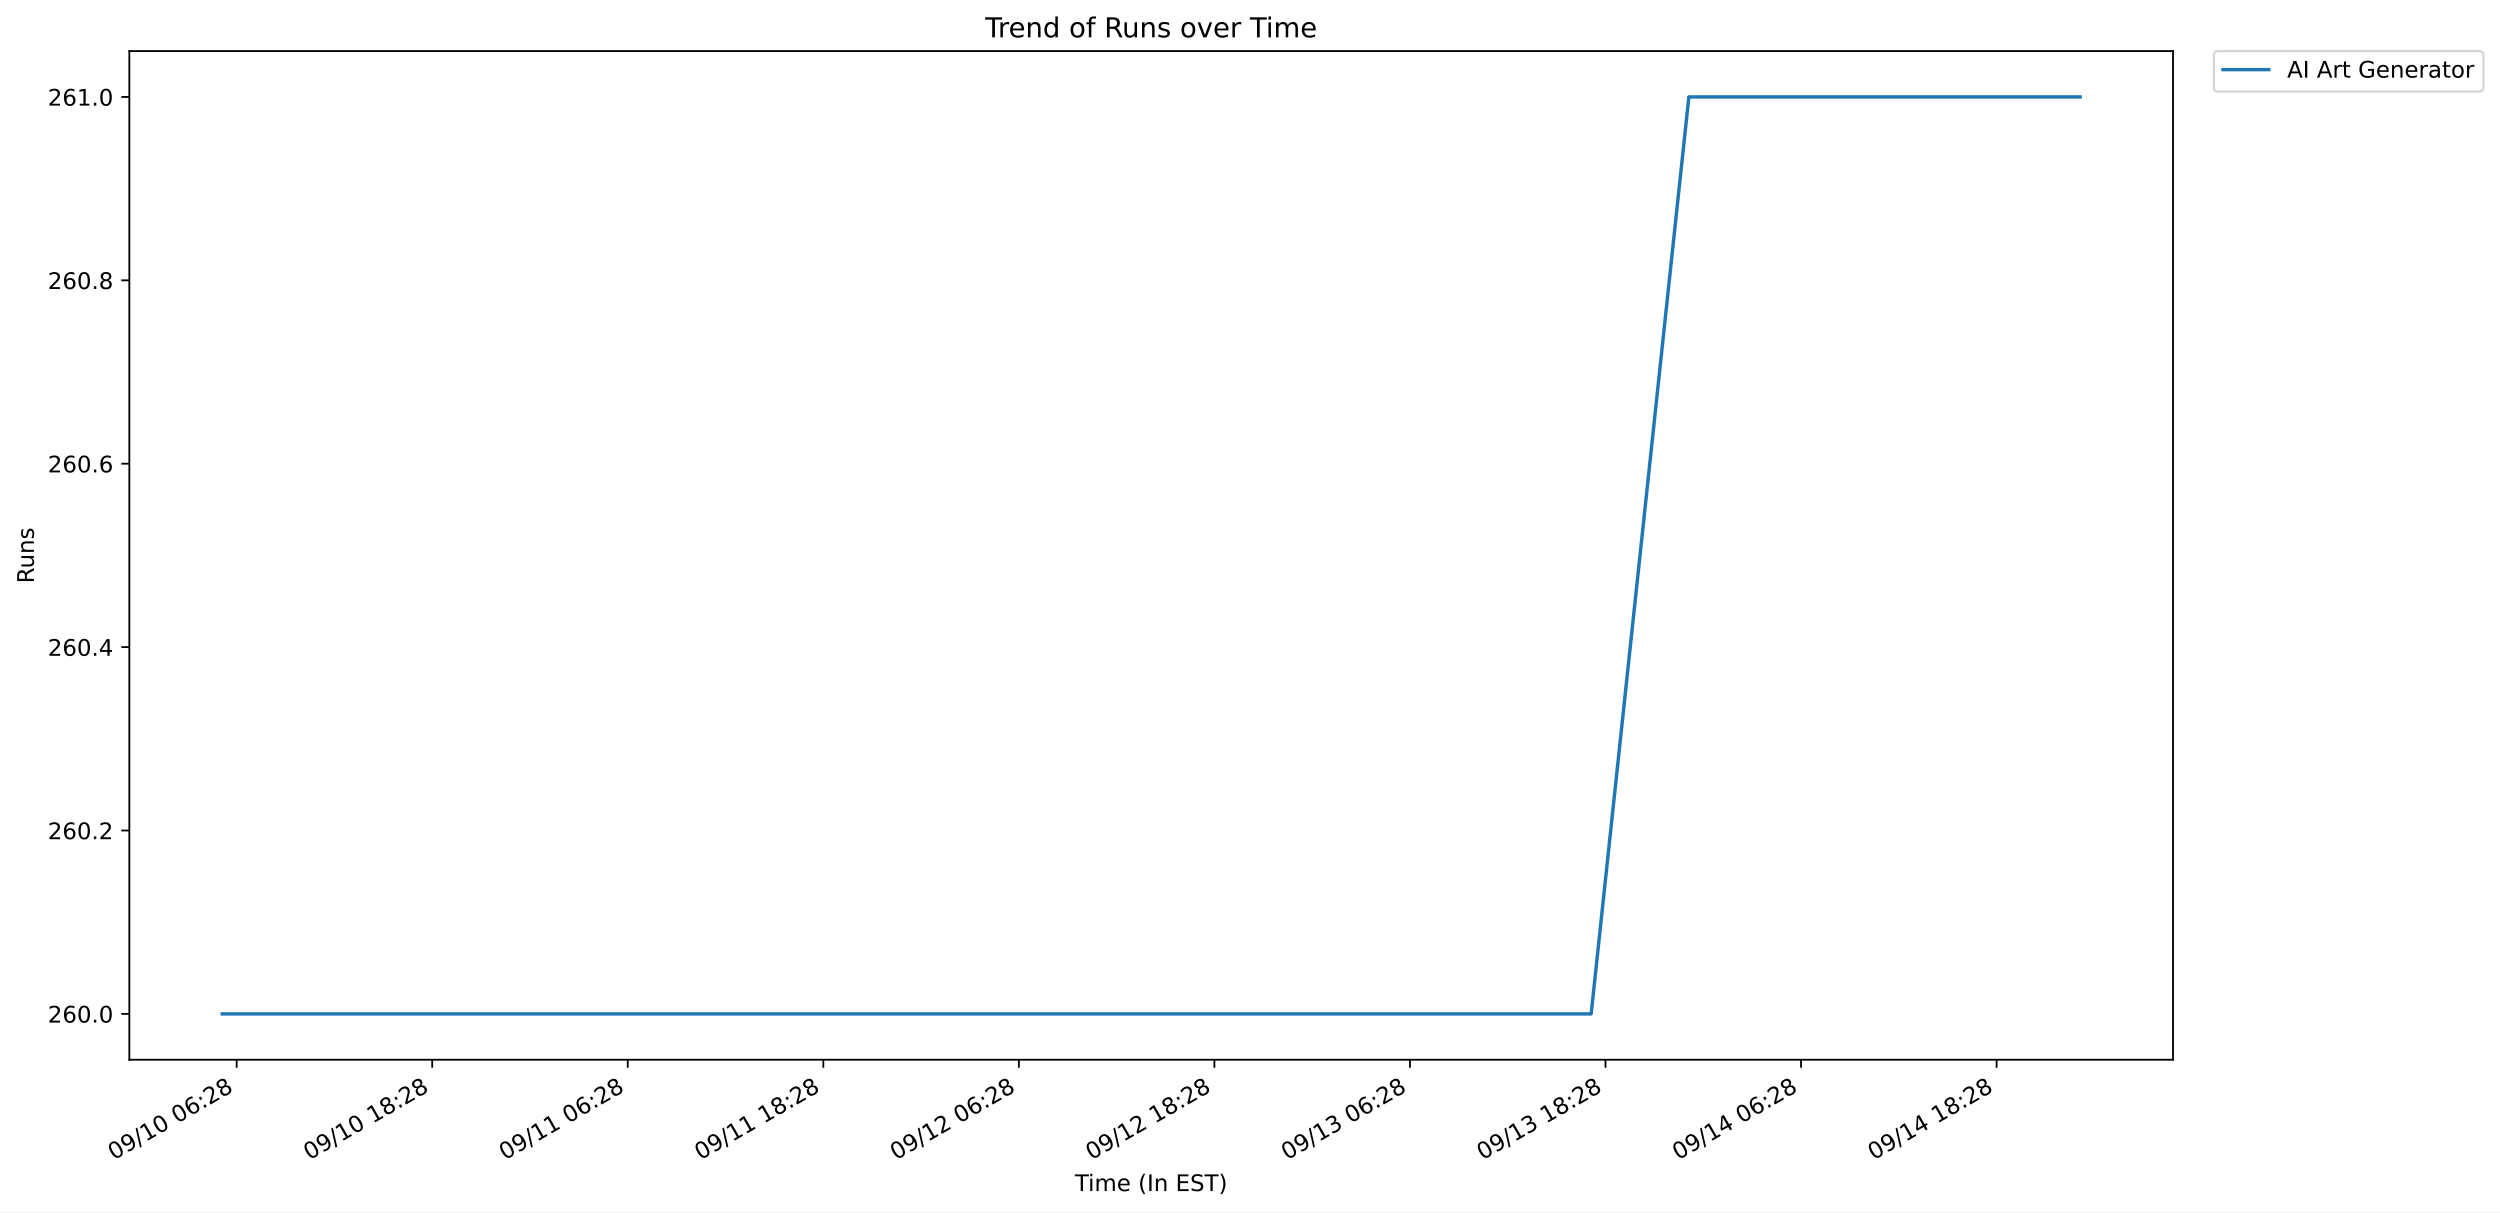
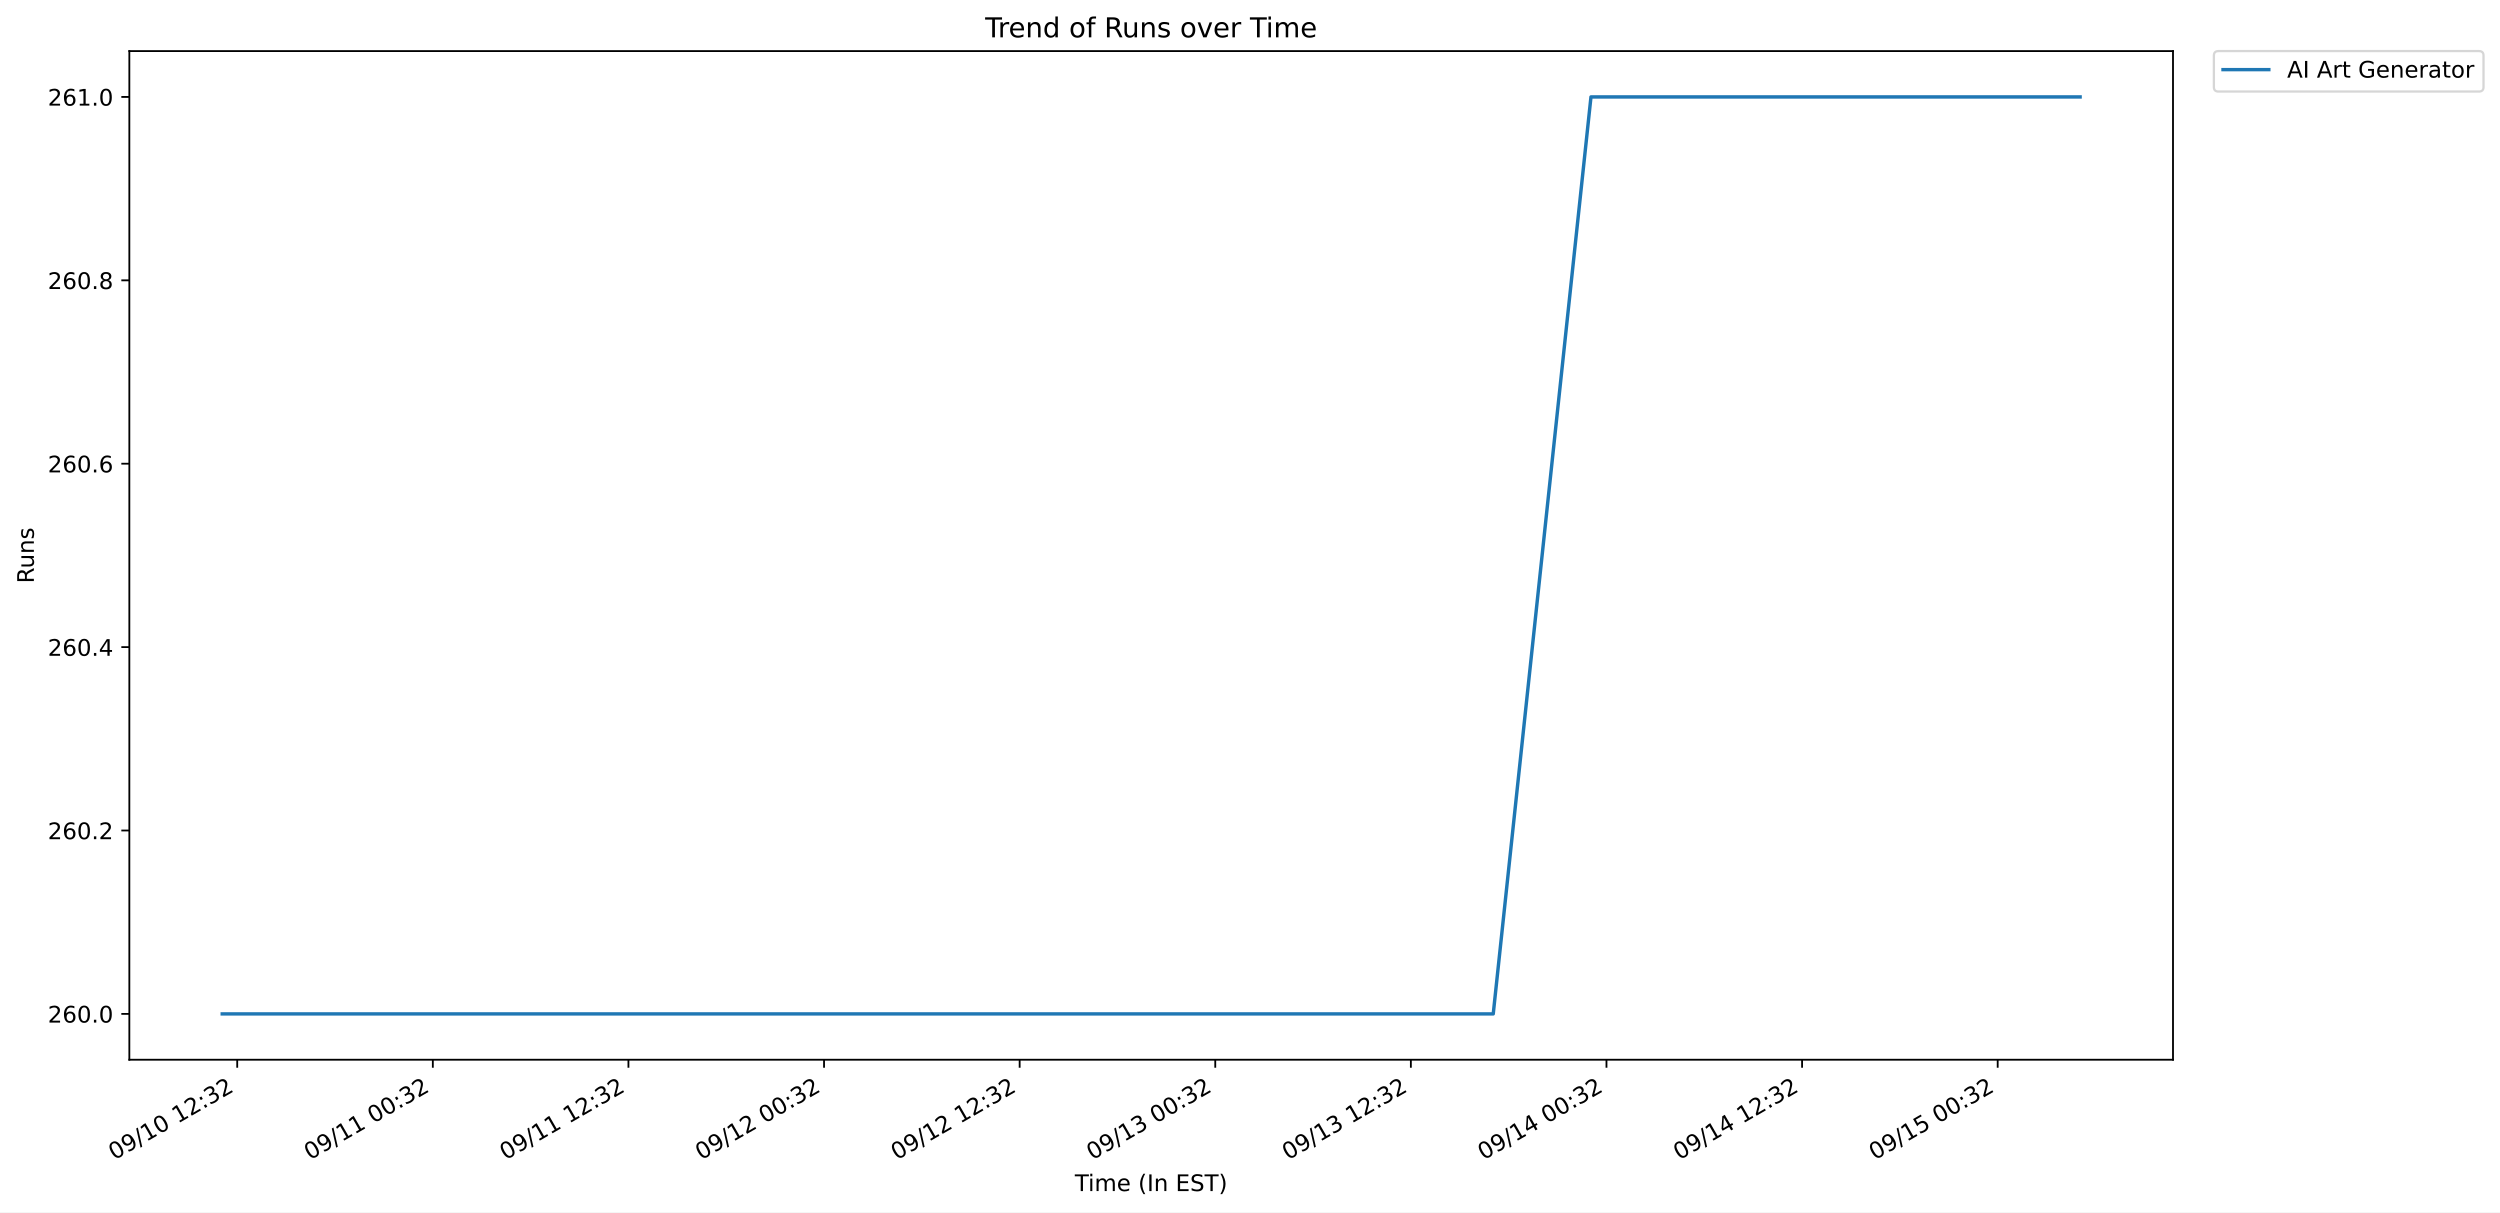
<svg xmlns="http://www.w3.org/2000/svg" xmlns:xlink="http://www.w3.org/1999/xlink" width="1092.162pt" height="529.626pt" viewBox="0 0 1092.162 529.626" version="1.1">
  <defs>
    <style type="text/css">*{stroke-linejoin: round; stroke-linecap: butt}</style>
  </defs>
  <g id="figure_1">
    <g id="patch_1">
      <path d="M 0 529.626  L 1092.162 529.626  L 1092.162 0  L 0 0  z " style="fill: #ffffff" />
    </g>
    <g id="axes_1">
      <g id="patch_2">
        <path d="M 56.506 462.958  L 949.306 462.958  L 949.306 22.318  L 56.506 22.318  z " style="fill: #ffffff" />
      </g>
      <g id="matplotlib.axis_1">
        <g id="xtick_1">
          <g id="line2d_1">
            <defs>
-               <path id="m12ca510020" d="M 0 0  L 0 3.5  " style="stroke: #000000; stroke-width: 0.8" />
+               <path id="mbf38832267" d="M 0 0  L 0 3.5  " style="stroke: #000000; stroke-width: 0.8" />
            </defs>
            <g>
-               <use xlink:href="#m12ca510020" x="103.394" y="462.958" style="stroke: #000000; stroke-width: 0.8" />
+               <use xlink:href="#mbf38832267" x="103.633" y="462.958" style="stroke: #000000; stroke-width: 0.8" />
            </g>
          </g>
          <g id="text_1">
-             <g transform="translate(49.68662 506.9464) rotate(-30) scale(0.1 -0.1)">
+             <g transform="translate(49.92486 506.9464) rotate(-30) scale(0.1 -0.1)">
              <defs>
                <path id="DejaVuSans-30" d="M 2034 4250  Q 1547 4250 1301 3770  Q 1056 3291 1056 2328  Q 1056 1369 1301 889  Q 1547 409 2034 409  Q 2525 409 2770 889  Q 3016 1369 3016 2328  Q 3016 3291 2770 3770  Q 2525 4250 2034 4250  z M 2034 4750  Q 2819 4750 3233 4129  Q 3647 3509 3647 2328  Q 3647 1150 3233 529  Q 2819 -91 2034 -91  Q 1250 -91 836 529  Q 422 1150 422 2328  Q 422 3509 836 4129  Q 1250 4750 2034 4750  z " transform="scale(0.015625)" />
                <path id="DejaVuSans-39" d="M 703 97  L 703 672  Q 941 559 1184 500  Q 1428 441 1663 441  Q 2288 441 2617 861  Q 2947 1281 2994 2138  Q 2813 1869 2534 1725  Q 2256 1581 1919 1581  Q 1219 1581 811 2004  Q 403 2428 403 3163  Q 403 3881 828 4315  Q 1253 4750 1959 4750  Q 2769 4750 3195 4129  Q 3622 3509 3622 2328  Q 3622 1225 3098 567  Q 2575 -91 1691 -91  Q 1453 -91 1209 -44  Q 966 3 703 97  z M 1959 2075  Q 2384 2075 2632 2365  Q 2881 2656 2881 3163  Q 2881 3666 2632 3958  Q 2384 4250 1959 4250  Q 1534 4250 1286 3958  Q 1038 3666 1038 3163  Q 1038 2656 1286 2365  Q 1534 2075 1959 2075  z " transform="scale(0.015625)" />
                <path id="DejaVuSans-2f" d="M 1625 4666  L 2156 4666  L 531 -594  L 0 -594  L 1625 4666  z " transform="scale(0.015625)" />
                <path id="DejaVuSans-31" d="M 794 531  L 1825 531  L 1825 4091  L 703 3866  L 703 4441  L 1819 4666  L 2450 4666  L 2450 531  L 3481 531  L 3481 0  L 794 0  L 794 531  z " transform="scale(0.015625)" />
                <path id="DejaVuSans-20" transform="scale(0.015625)" />
-                 <path id="DejaVuSans-36" d="M 2113 2584  Q 1688 2584 1439 2293  Q 1191 2003 1191 1497  Q 1191 994 1439 701  Q 1688 409 2113 409  Q 2538 409 2786 701  Q 3034 994 3034 1497  Q 3034 2003 2786 2293  Q 2538 2584 2113 2584  z M 3366 4563  L 3366 3988  Q 3128 4100 2886 4159  Q 2644 4219 2406 4219  Q 1781 4219 1451 3797  Q 1122 3375 1075 2522  Q 1259 2794 1537 2939  Q 1816 3084 2150 3084  Q 2853 3084 3261 2657  Q 3669 2231 3669 1497  Q 3669 778 3244 343  Q 2819 -91 2113 -91  Q 1303 -91 875 529  Q 447 1150 447 2328  Q 447 3434 972 4092  Q 1497 4750 2381 4750  Q 2619 4750 2861 4703  Q 3103 4656 3366 4563  z " transform="scale(0.015625)" />
+                 <path id="DejaVuSans-32" d="M 1228 531  L 3431 531  L 3431 0  L 469 0  L 469 531  Q 828 903 1448 1529  Q 2069 2156 2228 2338  Q 2531 2678 2651 2914  Q 2772 3150 2772 3378  Q 2772 3750 2511 3984  Q 2250 4219 1831 4219  Q 1534 4219 1204 4116  Q 875 4013 500 3803  L 500 4441  Q 881 4594 1212 4672  Q 1544 4750 1819 4750  Q 2544 4750 2975 4387  Q 3406 4025 3406 3419  Q 3406 3131 3298 2873  Q 3191 2616 2906 2266  Q 2828 2175 2409 1742  Q 1991 1309 1228 531  z " transform="scale(0.015625)" />
                <path id="DejaVuSans-3a" d="M 750 794  L 1409 794  L 1409 0  L 750 0  L 750 794  z M 750 3309  L 1409 3309  L 1409 2516  L 750 2516  L 750 3309  z " transform="scale(0.015625)" />
-                 <path id="DejaVuSans-32" d="M 1228 531  L 3431 531  L 3431 0  L 469 0  L 469 531  Q 828 903 1448 1529  Q 2069 2156 2228 2338  Q 2531 2678 2651 2914  Q 2772 3150 2772 3378  Q 2772 3750 2511 3984  Q 2250 4219 1831 4219  Q 1534 4219 1204 4116  Q 875 4013 500 3803  L 500 4441  Q 881 4594 1212 4672  Q 1544 4750 1819 4750  Q 2544 4750 2975 4387  Q 3406 4025 3406 3419  Q 3406 3131 3298 2873  Q 3191 2616 2906 2266  Q 2828 2175 2409 1742  Q 1991 1309 1228 531  z " transform="scale(0.015625)" />
-                 <path id="DejaVuSans-38" d="M 2034 2216  Q 1584 2216 1326 1975  Q 1069 1734 1069 1313  Q 1069 891 1326 650  Q 1584 409 2034 409  Q 2484 409 2743 651  Q 3003 894 3003 1313  Q 3003 1734 2745 1975  Q 2488 2216 2034 2216  z M 1403 2484  Q 997 2584 770 2862  Q 544 3141 544 3541  Q 544 4100 942 4425  Q 1341 4750 2034 4750  Q 2731 4750 3128 4425  Q 3525 4100 3525 3541  Q 3525 3141 3298 2862  Q 3072 2584 2669 2484  Q 3125 2378 3379 2068  Q 3634 1759 3634 1313  Q 3634 634 3220 271  Q 2806 -91 2034 -91  Q 1263 -91 848 271  Q 434 634 434 1313  Q 434 1759 690 2068  Q 947 2378 1403 2484  z M 1172 3481  Q 1172 3119 1398 2916  Q 1625 2713 2034 2713  Q 2441 2713 2670 2916  Q 2900 3119 2900 3481  Q 2900 3844 2670 4047  Q 2441 4250 2034 4250  Q 1625 4250 1398 4047  Q 1172 3844 1172 3481  z " transform="scale(0.015625)" />
+                 <path id="DejaVuSans-33" d="M 2597 2516  Q 3050 2419 3304 2112  Q 3559 1806 3559 1356  Q 3559 666 3084 287  Q 2609 -91 1734 -91  Q 1441 -91 1130 -33  Q 819 25 488 141  L 488 750  Q 750 597 1062 519  Q 1375 441 1716 441  Q 2309 441 2620 675  Q 2931 909 2931 1356  Q 2931 1769 2642 2001  Q 2353 2234 1838 2234  L 1294 2234  L 1294 2753  L 1863 2753  Q 2328 2753 2575 2939  Q 2822 3125 2822 3475  Q 2822 3834 2567 4026  Q 2313 4219 1838 4219  Q 1578 4219 1281 4162  Q 984 4106 628 3988  L 628 4550  Q 988 4650 1302 4700  Q 1616 4750 1894 4750  Q 2613 4750 3031 4423  Q 3450 4097 3450 3541  Q 3450 3153 3228 2886  Q 3006 2619 2597 2516  z " transform="scale(0.015625)" />
              </defs>
              <use xlink:href="#DejaVuSans-30" />
              <use xlink:href="#DejaVuSans-39" x="63.623" />
              <use xlink:href="#DejaVuSans-2f" x="127.246" />
              <use xlink:href="#DejaVuSans-31" x="160.938" />
              <use xlink:href="#DejaVuSans-30" x="224.561" />
              <use xlink:href="#DejaVuSans-20" x="288.184" />
-               <use xlink:href="#DejaVuSans-30" x="319.971" />
-               <use xlink:href="#DejaVuSans-36" x="383.594" />
-               <use xlink:href="#DejaVuSans-3a" x="447.217" />
-               <use xlink:href="#DejaVuSans-32" x="480.908" />
-               <use xlink:href="#DejaVuSans-38" x="544.531" />
+               <use xlink:href="#DejaVuSans-31" x="319.971" />
+               <use xlink:href="#DejaVuSans-32" x="383.594" />
+               <use xlink:href="#DejaVuSans-3a" x="447.217" />
+               <use xlink:href="#DejaVuSans-33" x="480.908" />
+               <use xlink:href="#DejaVuSans-32" x="544.531" />
            </g>
          </g>
        </g>
        <g id="xtick_2">
          <g id="line2d_2">
            <g>
-               <use xlink:href="#m12ca510020" x="188.822" y="462.958" style="stroke: #000000; stroke-width: 0.8" />
+               <use xlink:href="#mbf38832267" x="189.087" y="462.958" style="stroke: #000000; stroke-width: 0.8" />
            </g>
          </g>
          <g id="text_2">
-             <g transform="translate(135.1138 506.9464) rotate(-30) scale(0.1 -0.1)">
-               <use xlink:href="#DejaVuSans-30" />
-               <use xlink:href="#DejaVuSans-39" x="63.623" />
-               <use xlink:href="#DejaVuSans-2f" x="127.246" />
-               <use xlink:href="#DejaVuSans-31" x="160.938" />
-               <use xlink:href="#DejaVuSans-30" x="224.561" />
-               <use xlink:href="#DejaVuSans-20" x="288.184" />
-               <use xlink:href="#DejaVuSans-31" x="319.971" />
-               <use xlink:href="#DejaVuSans-38" x="383.594" />
-               <use xlink:href="#DejaVuSans-3a" x="447.217" />
-               <use xlink:href="#DejaVuSans-32" x="480.908" />
-               <use xlink:href="#DejaVuSans-38" x="544.531" />
+             <g transform="translate(135.3789 506.9464) rotate(-30) scale(0.1 -0.1)">
+               <use xlink:href="#DejaVuSans-30" />
+               <use xlink:href="#DejaVuSans-39" x="63.623" />
+               <use xlink:href="#DejaVuSans-2f" x="127.246" />
+               <use xlink:href="#DejaVuSans-31" x="160.938" />
+               <use xlink:href="#DejaVuSans-31" x="224.561" />
+               <use xlink:href="#DejaVuSans-20" x="288.184" />
+               <use xlink:href="#DejaVuSans-30" x="319.971" />
+               <use xlink:href="#DejaVuSans-30" x="383.594" />
+               <use xlink:href="#DejaVuSans-3a" x="447.217" />
+               <use xlink:href="#DejaVuSans-33" x="480.908" />
+               <use xlink:href="#DejaVuSans-32" x="544.531" />
            </g>
          </g>
        </g>
        <g id="xtick_3">
          <g id="line2d_3">
            <g>
-               <use xlink:href="#m12ca510020" x="274.249" y="462.958" style="stroke: #000000; stroke-width: 0.8" />
+               <use xlink:href="#mbf38832267" x="274.541" y="462.958" style="stroke: #000000; stroke-width: 0.8" />
            </g>
          </g>
          <g id="text_3">
-             <g transform="translate(220.541 506.9464) rotate(-30) scale(0.1 -0.1)">
+             <g transform="translate(220.833 506.9464) rotate(-30) scale(0.1 -0.1)">
              <use xlink:href="#DejaVuSans-30" />
              <use xlink:href="#DejaVuSans-39" x="63.623" />
              <use xlink:href="#DejaVuSans-2f" x="127.246" />
              <use xlink:href="#DejaVuSans-31" x="160.938" />
              <use xlink:href="#DejaVuSans-31" x="224.561" />
              <use xlink:href="#DejaVuSans-20" x="288.184" />
-               <use xlink:href="#DejaVuSans-30" x="319.971" />
-               <use xlink:href="#DejaVuSans-36" x="383.594" />
-               <use xlink:href="#DejaVuSans-3a" x="447.217" />
-               <use xlink:href="#DejaVuSans-32" x="480.908" />
-               <use xlink:href="#DejaVuSans-38" x="544.531" />
+               <use xlink:href="#DejaVuSans-31" x="319.971" />
+               <use xlink:href="#DejaVuSans-32" x="383.594" />
+               <use xlink:href="#DejaVuSans-3a" x="447.217" />
+               <use xlink:href="#DejaVuSans-33" x="480.908" />
+               <use xlink:href="#DejaVuSans-32" x="544.531" />
            </g>
          </g>
        </g>
        <g id="xtick_4">
          <g id="line2d_4">
            <g>
-               <use xlink:href="#m12ca510020" x="359.676" y="462.958" style="stroke: #000000; stroke-width: 0.8" />
+               <use xlink:href="#mbf38832267" x="359.995" y="462.958" style="stroke: #000000; stroke-width: 0.8" />
            </g>
          </g>
          <g id="text_4">
-             <g transform="translate(305.9682 506.9464) rotate(-30) scale(0.1 -0.1)">
-               <use xlink:href="#DejaVuSans-30" />
-               <use xlink:href="#DejaVuSans-39" x="63.623" />
-               <use xlink:href="#DejaVuSans-2f" x="127.246" />
-               <use xlink:href="#DejaVuSans-31" x="160.938" />
-               <use xlink:href="#DejaVuSans-31" x="224.561" />
-               <use xlink:href="#DejaVuSans-20" x="288.184" />
-               <use xlink:href="#DejaVuSans-31" x="319.971" />
-               <use xlink:href="#DejaVuSans-38" x="383.594" />
-               <use xlink:href="#DejaVuSans-3a" x="447.217" />
-               <use xlink:href="#DejaVuSans-32" x="480.908" />
-               <use xlink:href="#DejaVuSans-38" x="544.531" />
+             <g transform="translate(306.287 506.9464) rotate(-30) scale(0.1 -0.1)">
+               <use xlink:href="#DejaVuSans-30" />
+               <use xlink:href="#DejaVuSans-39" x="63.623" />
+               <use xlink:href="#DejaVuSans-2f" x="127.246" />
+               <use xlink:href="#DejaVuSans-31" x="160.938" />
+               <use xlink:href="#DejaVuSans-32" x="224.561" />
+               <use xlink:href="#DejaVuSans-20" x="288.184" />
+               <use xlink:href="#DejaVuSans-30" x="319.971" />
+               <use xlink:href="#DejaVuSans-30" x="383.594" />
+               <use xlink:href="#DejaVuSans-3a" x="447.217" />
+               <use xlink:href="#DejaVuSans-33" x="480.908" />
+               <use xlink:href="#DejaVuSans-32" x="544.531" />
            </g>
          </g>
        </g>
        <g id="xtick_5">
          <g id="line2d_5">
            <g>
-               <use xlink:href="#m12ca510020" x="445.103" y="462.958" style="stroke: #000000; stroke-width: 0.8" />
+               <use xlink:href="#mbf38832267" x="445.449" y="462.958" style="stroke: #000000; stroke-width: 0.8" />
            </g>
          </g>
          <g id="text_5">
-             <g transform="translate(391.3954 506.9464) rotate(-30) scale(0.1 -0.1)">
+             <g transform="translate(391.7411 506.9464) rotate(-30) scale(0.1 -0.1)">
              <use xlink:href="#DejaVuSans-30" />
              <use xlink:href="#DejaVuSans-39" x="63.623" />
              <use xlink:href="#DejaVuSans-2f" x="127.246" />
              <use xlink:href="#DejaVuSans-31" x="160.938" />
              <use xlink:href="#DejaVuSans-32" x="224.561" />
              <use xlink:href="#DejaVuSans-20" x="288.184" />
-               <use xlink:href="#DejaVuSans-30" x="319.971" />
-               <use xlink:href="#DejaVuSans-36" x="383.594" />
-               <use xlink:href="#DejaVuSans-3a" x="447.217" />
-               <use xlink:href="#DejaVuSans-32" x="480.908" />
-               <use xlink:href="#DejaVuSans-38" x="544.531" />
+               <use xlink:href="#DejaVuSans-31" x="319.971" />
+               <use xlink:href="#DejaVuSans-32" x="383.594" />
+               <use xlink:href="#DejaVuSans-3a" x="447.217" />
+               <use xlink:href="#DejaVuSans-33" x="480.908" />
+               <use xlink:href="#DejaVuSans-32" x="544.531" />
            </g>
          </g>
        </g>
        <g id="xtick_6">
          <g id="line2d_6">
            <g>
-               <use xlink:href="#m12ca510020" x="530.53" y="462.958" style="stroke: #000000; stroke-width: 0.8" />
+               <use xlink:href="#mbf38832267" x="530.903" y="462.958" style="stroke: #000000; stroke-width: 0.8" />
            </g>
          </g>
          <g id="text_6">
-             <g transform="translate(476.8226 506.9464) rotate(-30) scale(0.1 -0.1)">
-               <use xlink:href="#DejaVuSans-30" />
-               <use xlink:href="#DejaVuSans-39" x="63.623" />
-               <use xlink:href="#DejaVuSans-2f" x="127.246" />
-               <use xlink:href="#DejaVuSans-31" x="160.938" />
-               <use xlink:href="#DejaVuSans-32" x="224.561" />
-               <use xlink:href="#DejaVuSans-20" x="288.184" />
-               <use xlink:href="#DejaVuSans-31" x="319.971" />
-               <use xlink:href="#DejaVuSans-38" x="383.594" />
-               <use xlink:href="#DejaVuSans-3a" x="447.217" />
-               <use xlink:href="#DejaVuSans-32" x="480.908" />
-               <use xlink:href="#DejaVuSans-38" x="544.531" />
+             <g transform="translate(477.1951 506.9464) rotate(-30) scale(0.1 -0.1)">
+               <use xlink:href="#DejaVuSans-30" />
+               <use xlink:href="#DejaVuSans-39" x="63.623" />
+               <use xlink:href="#DejaVuSans-2f" x="127.246" />
+               <use xlink:href="#DejaVuSans-31" x="160.938" />
+               <use xlink:href="#DejaVuSans-33" x="224.561" />
+               <use xlink:href="#DejaVuSans-20" x="288.184" />
+               <use xlink:href="#DejaVuSans-30" x="319.971" />
+               <use xlink:href="#DejaVuSans-30" x="383.594" />
+               <use xlink:href="#DejaVuSans-3a" x="447.217" />
+               <use xlink:href="#DejaVuSans-33" x="480.908" />
+               <use xlink:href="#DejaVuSans-32" x="544.531" />
            </g>
          </g>
        </g>
        <g id="xtick_7">
          <g id="line2d_7">
            <g>
-               <use xlink:href="#m12ca510020" x="615.958" y="462.958" style="stroke: #000000; stroke-width: 0.8" />
+               <use xlink:href="#mbf38832267" x="616.357" y="462.958" style="stroke: #000000; stroke-width: 0.8" />
            </g>
          </g>
          <g id="text_7">
-             <g transform="translate(562.2498 506.9464) rotate(-30) scale(0.1 -0.1)">
-               <defs>
-                 <path id="DejaVuSans-33" d="M 2597 2516  Q 3050 2419 3304 2112  Q 3559 1806 3559 1356  Q 3559 666 3084 287  Q 2609 -91 1734 -91  Q 1441 -91 1130 -33  Q 819 25 488 141  L 488 750  Q 750 597 1062 519  Q 1375 441 1716 441  Q 2309 441 2620 675  Q 2931 909 2931 1356  Q 2931 1769 2642 2001  Q 2353 2234 1838 2234  L 1294 2234  L 1294 2753  L 1863 2753  Q 2328 2753 2575 2939  Q 2822 3125 2822 3475  Q 2822 3834 2567 4026  Q 2313 4219 1838 4219  Q 1578 4219 1281 4162  Q 984 4106 628 3988  L 628 4550  Q 988 4650 1302 4700  Q 1616 4750 1894 4750  Q 2613 4750 3031 4423  Q 3450 4097 3450 3541  Q 3450 3153 3228 2886  Q 3006 2619 2597 2516  z " transform="scale(0.015625)" />
-               </defs>
+             <g transform="translate(562.6492 506.9464) rotate(-30) scale(0.1 -0.1)">
              <use xlink:href="#DejaVuSans-30" />
              <use xlink:href="#DejaVuSans-39" x="63.623" />
              <use xlink:href="#DejaVuSans-2f" x="127.246" />
              <use xlink:href="#DejaVuSans-31" x="160.938" />
              <use xlink:href="#DejaVuSans-33" x="224.561" />
              <use xlink:href="#DejaVuSans-20" x="288.184" />
-               <use xlink:href="#DejaVuSans-30" x="319.971" />
-               <use xlink:href="#DejaVuSans-36" x="383.594" />
-               <use xlink:href="#DejaVuSans-3a" x="447.217" />
-               <use xlink:href="#DejaVuSans-32" x="480.908" />
-               <use xlink:href="#DejaVuSans-38" x="544.531" />
+               <use xlink:href="#DejaVuSans-31" x="319.971" />
+               <use xlink:href="#DejaVuSans-32" x="383.594" />
+               <use xlink:href="#DejaVuSans-3a" x="447.217" />
+               <use xlink:href="#DejaVuSans-33" x="480.908" />
+               <use xlink:href="#DejaVuSans-32" x="544.531" />
            </g>
          </g>
        </g>
        <g id="xtick_8">
          <g id="line2d_8">
            <g>
-               <use xlink:href="#m12ca510020" x="701.385" y="462.958" style="stroke: #000000; stroke-width: 0.8" />
+               <use xlink:href="#mbf38832267" x="701.811" y="462.958" style="stroke: #000000; stroke-width: 0.8" />
            </g>
          </g>
          <g id="text_8">
-             <g transform="translate(647.677 506.9464) rotate(-30) scale(0.1 -0.1)">
-               <use xlink:href="#DejaVuSans-30" />
-               <use xlink:href="#DejaVuSans-39" x="63.623" />
-               <use xlink:href="#DejaVuSans-2f" x="127.246" />
-               <use xlink:href="#DejaVuSans-31" x="160.938" />
-               <use xlink:href="#DejaVuSans-33" x="224.561" />
-               <use xlink:href="#DejaVuSans-20" x="288.184" />
-               <use xlink:href="#DejaVuSans-31" x="319.971" />
-               <use xlink:href="#DejaVuSans-38" x="383.594" />
-               <use xlink:href="#DejaVuSans-3a" x="447.217" />
-               <use xlink:href="#DejaVuSans-32" x="480.908" />
-               <use xlink:href="#DejaVuSans-38" x="544.531" />
-             </g>
-           </g>
-         </g>
-         <g id="xtick_9">
-           <g id="line2d_9">
-             <g>
-               <use xlink:href="#m12ca510020" x="786.812" y="462.958" style="stroke: #000000; stroke-width: 0.8" />
-             </g>
-           </g>
-           <g id="text_9">
-             <g transform="translate(733.1042 506.9464) rotate(-30) scale(0.1 -0.1)">
+             <g transform="translate(648.1032 506.9464) rotate(-30) scale(0.1 -0.1)">
              <defs>
                <path id="DejaVuSans-34" d="M 2419 4116  L 825 1625  L 2419 1625  L 2419 4116  z M 2253 4666  L 3047 4666  L 3047 1625  L 3713 1625  L 3713 1100  L 3047 1100  L 3047 0  L 2419 0  L 2419 1100  L 313 1100  L 313 1709  L 2253 4666  z " transform="scale(0.015625)" />
              </defs>
              <use xlink:href="#DejaVuSans-30" />
              <use xlink:href="#DejaVuSans-39" x="63.623" />
              <use xlink:href="#DejaVuSans-2f" x="127.246" />
              <use xlink:href="#DejaVuSans-31" x="160.938" />
              <use xlink:href="#DejaVuSans-34" x="224.561" />
              <use xlink:href="#DejaVuSans-20" x="288.184" />
              <use xlink:href="#DejaVuSans-30" x="319.971" />
-               <use xlink:href="#DejaVuSans-36" x="383.594" />
-               <use xlink:href="#DejaVuSans-3a" x="447.217" />
-               <use xlink:href="#DejaVuSans-32" x="480.908" />
-               <use xlink:href="#DejaVuSans-38" x="544.531" />
+               <use xlink:href="#DejaVuSans-30" x="383.594" />
+               <use xlink:href="#DejaVuSans-3a" x="447.217" />
+               <use xlink:href="#DejaVuSans-33" x="480.908" />
+               <use xlink:href="#DejaVuSans-32" x="544.531" />
+             </g>
+           </g>
+         </g>
+         <g id="xtick_9">
+           <g id="line2d_9">
+             <g>
+               <use xlink:href="#mbf38832267" x="787.265" y="462.958" style="stroke: #000000; stroke-width: 0.8" />
+             </g>
+           </g>
+           <g id="text_9">
+             <g transform="translate(733.5573 506.9464) rotate(-30) scale(0.1 -0.1)">
+               <use xlink:href="#DejaVuSans-30" />
+               <use xlink:href="#DejaVuSans-39" x="63.623" />
+               <use xlink:href="#DejaVuSans-2f" x="127.246" />
+               <use xlink:href="#DejaVuSans-31" x="160.938" />
+               <use xlink:href="#DejaVuSans-34" x="224.561" />
+               <use xlink:href="#DejaVuSans-20" x="288.184" />
+               <use xlink:href="#DejaVuSans-31" x="319.971" />
+               <use xlink:href="#DejaVuSans-32" x="383.594" />
+               <use xlink:href="#DejaVuSans-3a" x="447.217" />
+               <use xlink:href="#DejaVuSans-33" x="480.908" />
+               <use xlink:href="#DejaVuSans-32" x="544.531" />
            </g>
          </g>
        </g>
        <g id="xtick_10">
          <g id="line2d_10">
            <g>
-               <use xlink:href="#m12ca510020" x="872.239" y="462.958" style="stroke: #000000; stroke-width: 0.8" />
+               <use xlink:href="#mbf38832267" x="872.719" y="462.958" style="stroke: #000000; stroke-width: 0.8" />
            </g>
          </g>
          <g id="text_10">
-             <g transform="translate(818.5314 506.9464) rotate(-30) scale(0.1 -0.1)">
-               <use xlink:href="#DejaVuSans-30" />
-               <use xlink:href="#DejaVuSans-39" x="63.623" />
-               <use xlink:href="#DejaVuSans-2f" x="127.246" />
-               <use xlink:href="#DejaVuSans-31" x="160.938" />
-               <use xlink:href="#DejaVuSans-34" x="224.561" />
-               <use xlink:href="#DejaVuSans-20" x="288.184" />
-               <use xlink:href="#DejaVuSans-31" x="319.971" />
-               <use xlink:href="#DejaVuSans-38" x="383.594" />
-               <use xlink:href="#DejaVuSans-3a" x="447.217" />
-               <use xlink:href="#DejaVuSans-32" x="480.908" />
-               <use xlink:href="#DejaVuSans-38" x="544.531" />
+             <g transform="translate(819.0113 506.9464) rotate(-30) scale(0.1 -0.1)">
+               <defs>
+                 <path id="DejaVuSans-35" d="M 691 4666  L 3169 4666  L 3169 4134  L 1269 4134  L 1269 2991  Q 1406 3038 1543 3061  Q 1681 3084 1819 3084  Q 2600 3084 3056 2656  Q 3513 2228 3513 1497  Q 3513 744 3044 326  Q 2575 -91 1722 -91  Q 1428 -91 1123 -41  Q 819 9 494 109  L 494 744  Q 775 591 1075 516  Q 1375 441 1709 441  Q 2250 441 2565 725  Q 2881 1009 2881 1497  Q 2881 1984 2565 2268  Q 2250 2553 1709 2553  Q 1456 2553 1204 2497  Q 953 2441 691 2322  L 691 4666  z " transform="scale(0.015625)" />
+               </defs>
+               <use xlink:href="#DejaVuSans-30" />
+               <use xlink:href="#DejaVuSans-39" x="63.623" />
+               <use xlink:href="#DejaVuSans-2f" x="127.246" />
+               <use xlink:href="#DejaVuSans-31" x="160.938" />
+               <use xlink:href="#DejaVuSans-35" x="224.561" />
+               <use xlink:href="#DejaVuSans-20" x="288.184" />
+               <use xlink:href="#DejaVuSans-30" x="319.971" />
+               <use xlink:href="#DejaVuSans-30" x="383.594" />
+               <use xlink:href="#DejaVuSans-3a" x="447.217" />
+               <use xlink:href="#DejaVuSans-33" x="480.908" />
+               <use xlink:href="#DejaVuSans-32" x="544.531" />
            </g>
          </g>
        </g>
        <g id="text_11">
          <g transform="translate(469.5617 520.3459) scale(0.1 -0.1)">
            <defs>
              <path id="DejaVuSans-54" d="M -19 4666  L 3928 4666  L 3928 4134  L 2272 4134  L 2272 0  L 1638 0  L 1638 4134  L -19 4134  L -19 4666  z " transform="scale(0.015625)" />
              <path id="DejaVuSans-69" d="M 603 3500  L 1178 3500  L 1178 0  L 603 0  L 603 3500  z M 603 4863  L 1178 4863  L 1178 4134  L 603 4134  L 603 4863  z " transform="scale(0.015625)" />
              <path id="DejaVuSans-6d" d="M 3328 2828  Q 3544 3216 3844 3400  Q 4144 3584 4550 3584  Q 5097 3584 5394 3201  Q 5691 2819 5691 2113  L 5691 0  L 5113 0  L 5113 2094  Q 5113 2597 4934 2840  Q 4756 3084 4391 3084  Q 3944 3084 3684 2787  Q 3425 2491 3425 1978  L 3425 0  L 2847 0  L 2847 2094  Q 2847 2600 2669 2842  Q 2491 3084 2119 3084  Q 1678 3084 1418 2786  Q 1159 2488 1159 1978  L 1159 0  L 581 0  L 581 3500  L 1159 3500  L 1159 2956  Q 1356 3278 1631 3431  Q 1906 3584 2284 3584  Q 2666 3584 2933 3390  Q 3200 3197 3328 2828  z " transform="scale(0.015625)" />
              <path id="DejaVuSans-65" d="M 3597 1894  L 3597 1613  L 953 1613  Q 991 1019 1311 708  Q 1631 397 2203 397  Q 2534 397 2845 478  Q 3156 559 3463 722  L 3463 178  Q 3153 47 2828 -22  Q 2503 -91 2169 -91  Q 1331 -91 842 396  Q 353 884 353 1716  Q 353 2575 817 3079  Q 1281 3584 2069 3584  Q 2775 3584 3186 3129  Q 3597 2675 3597 1894  z M 3022 2063  Q 3016 2534 2758 2815  Q 2500 3097 2075 3097  Q 1594 3097 1305 2825  Q 1016 2553 972 2059  L 3022 2063  z " transform="scale(0.015625)" />
              <path id="DejaVuSans-28" d="M 1984 4856  Q 1566 4138 1362 3434  Q 1159 2731 1159 2009  Q 1159 1288 1364 580  Q 1569 -128 1984 -844  L 1484 -844  Q 1016 -109 783 600  Q 550 1309 550 2009  Q 550 2706 781 3412  Q 1013 4119 1484 4856  L 1984 4856  z " transform="scale(0.015625)" />
              <path id="DejaVuSans-49" d="M 628 4666  L 1259 4666  L 1259 0  L 628 0  L 628 4666  z " transform="scale(0.015625)" />
              <path id="DejaVuSans-6e" d="M 3513 2113  L 3513 0  L 2938 0  L 2938 2094  Q 2938 2591 2744 2837  Q 2550 3084 2163 3084  Q 1697 3084 1428 2787  Q 1159 2491 1159 1978  L 1159 0  L 581 0  L 581 3500  L 1159 3500  L 1159 2956  Q 1366 3272 1645 3428  Q 1925 3584 2291 3584  Q 2894 3584 3203 3211  Q 3513 2838 3513 2113  z " transform="scale(0.015625)" />
              <path id="DejaVuSans-45" d="M 628 4666  L 3578 4666  L 3578 4134  L 1259 4134  L 1259 2753  L 3481 2753  L 3481 2222  L 1259 2222  L 1259 531  L 3634 531  L 3634 0  L 628 0  L 628 4666  z " transform="scale(0.015625)" />
              <path id="DejaVuSans-53" d="M 3425 4513  L 3425 3897  Q 3066 4069 2747 4153  Q 2428 4238 2131 4238  Q 1616 4238 1336 4038  Q 1056 3838 1056 3469  Q 1056 3159 1242 3001  Q 1428 2844 1947 2747  L 2328 2669  Q 3034 2534 3370 2195  Q 3706 1856 3706 1288  Q 3706 609 3251 259  Q 2797 -91 1919 -91  Q 1588 -91 1214 -16  Q 841 59 441 206  L 441 856  Q 825 641 1194 531  Q 1563 422 1919 422  Q 2459 422 2753 634  Q 3047 847 3047 1241  Q 3047 1584 2836 1778  Q 2625 1972 2144 2069  L 1759 2144  Q 1053 2284 737 2584  Q 422 2884 422 3419  Q 422 4038 858 4394  Q 1294 4750 2059 4750  Q 2388 4750 2728 4690  Q 3069 4631 3425 4513  z " transform="scale(0.015625)" />
              <path id="DejaVuSans-29" d="M 513 4856  L 1013 4856  Q 1481 4119 1714 3412  Q 1947 2706 1947 2009  Q 1947 1309 1714 600  Q 1481 -109 1013 -844  L 513 -844  Q 928 -128 1133 580  Q 1338 1288 1338 2009  Q 1338 2731 1133 3434  Q 928 4138 513 4856  z " transform="scale(0.015625)" />
            </defs>
            <use xlink:href="#DejaVuSans-54" />
            <use xlink:href="#DejaVuSans-69" x="57.959" />
            <use xlink:href="#DejaVuSans-6d" x="85.742" />
            <use xlink:href="#DejaVuSans-65" x="183.154" />
            <use xlink:href="#DejaVuSans-20" x="244.678" />
            <use xlink:href="#DejaVuSans-28" x="276.465" />
            <use xlink:href="#DejaVuSans-49" x="315.479" />
            <use xlink:href="#DejaVuSans-6e" x="344.971" />
            <use xlink:href="#DejaVuSans-20" x="408.35" />
            <use xlink:href="#DejaVuSans-45" x="440.137" />
            <use xlink:href="#DejaVuSans-53" x="503.32" />
            <use xlink:href="#DejaVuSans-54" x="566.797" />
            <use xlink:href="#DejaVuSans-29" x="627.881" />
          </g>
        </g>
      </g>
      <g id="matplotlib.axis_2">
        <g id="ytick_1">
          <g id="line2d_11">
            <defs>
-               <path id="m6b25032ee4" d="M 0 0  L -3.5 0  " style="stroke: #000000; stroke-width: 0.8" />
+               <path id="m5f310e87dd" d="M 0 0  L -3.5 0  " style="stroke: #000000; stroke-width: 0.8" />
            </defs>
            <g>
-               <use xlink:href="#m6b25032ee4" x="56.506" y="442.929" style="stroke: #000000; stroke-width: 0.8" />
+               <use xlink:href="#m5f310e87dd" x="56.506" y="442.929" style="stroke: #000000; stroke-width: 0.8" />
            </g>
          </g>
          <g id="text_12">
            <g transform="translate(20.87813 446.7283) scale(0.1 -0.1)">
              <defs>
+                 <path id="DejaVuSans-36" d="M 2113 2584  Q 1688 2584 1439 2293  Q 1191 2003 1191 1497  Q 1191 994 1439 701  Q 1688 409 2113 409  Q 2538 409 2786 701  Q 3034 994 3034 1497  Q 3034 2003 2786 2293  Q 2538 2584 2113 2584  z M 3366 4563  L 3366 3988  Q 3128 4100 2886 4159  Q 2644 4219 2406 4219  Q 1781 4219 1451 3797  Q 1122 3375 1075 2522  Q 1259 2794 1537 2939  Q 1816 3084 2150 3084  Q 2853 3084 3261 2657  Q 3669 2231 3669 1497  Q 3669 778 3244 343  Q 2819 -91 2113 -91  Q 1303 -91 875 529  Q 447 1150 447 2328  Q 447 3434 972 4092  Q 1497 4750 2381 4750  Q 2619 4750 2861 4703  Q 3103 4656 3366 4563  z " transform="scale(0.015625)" />
                <path id="DejaVuSans-2e" d="M 684 794  L 1344 794  L 1344 0  L 684 0  L 684 794  z " transform="scale(0.015625)" />
              </defs>
              <use xlink:href="#DejaVuSans-32" />
              <use xlink:href="#DejaVuSans-36" x="63.623" />
              <use xlink:href="#DejaVuSans-30" x="127.246" />
              <use xlink:href="#DejaVuSans-2e" x="190.869" />
              <use xlink:href="#DejaVuSans-30" x="222.656" />
            </g>
          </g>
        </g>
        <g id="ytick_2">
          <g id="line2d_12">
            <g>
-               <use xlink:href="#m6b25032ee4" x="56.506" y="362.813" style="stroke: #000000; stroke-width: 0.8" />
+               <use xlink:href="#m5f310e87dd" x="56.506" y="362.813" style="stroke: #000000; stroke-width: 0.8" />
            </g>
          </g>
          <g id="text_13">
            <g transform="translate(20.87813 366.6119) scale(0.1 -0.1)">
              <use xlink:href="#DejaVuSans-32" />
              <use xlink:href="#DejaVuSans-36" x="63.623" />
              <use xlink:href="#DejaVuSans-30" x="127.246" />
              <use xlink:href="#DejaVuSans-2e" x="190.869" />
              <use xlink:href="#DejaVuSans-32" x="222.656" />
            </g>
          </g>
        </g>
        <g id="ytick_3">
          <g id="line2d_13">
            <g>
-               <use xlink:href="#m6b25032ee4" x="56.506" y="282.696" style="stroke: #000000; stroke-width: 0.8" />
+               <use xlink:href="#m5f310e87dd" x="56.506" y="282.696" style="stroke: #000000; stroke-width: 0.8" />
            </g>
          </g>
          <g id="text_14">
            <g transform="translate(20.87813 286.4955) scale(0.1 -0.1)">
              <use xlink:href="#DejaVuSans-32" />
              <use xlink:href="#DejaVuSans-36" x="63.623" />
              <use xlink:href="#DejaVuSans-30" x="127.246" />
              <use xlink:href="#DejaVuSans-2e" x="190.869" />
              <use xlink:href="#DejaVuSans-34" x="222.656" />
            </g>
          </g>
        </g>
        <g id="ytick_4">
          <g id="line2d_14">
            <g>
-               <use xlink:href="#m6b25032ee4" x="56.506" y="202.58" style="stroke: #000000; stroke-width: 0.8" />
+               <use xlink:href="#m5f310e87dd" x="56.506" y="202.58" style="stroke: #000000; stroke-width: 0.8" />
            </g>
          </g>
          <g id="text_15">
            <g transform="translate(20.87813 206.3792) scale(0.1 -0.1)">
              <use xlink:href="#DejaVuSans-32" />
              <use xlink:href="#DejaVuSans-36" x="63.623" />
              <use xlink:href="#DejaVuSans-30" x="127.246" />
              <use xlink:href="#DejaVuSans-2e" x="190.869" />
              <use xlink:href="#DejaVuSans-36" x="222.656" />
            </g>
          </g>
        </g>
        <g id="ytick_5">
          <g id="line2d_15">
            <g>
-               <use xlink:href="#m6b25032ee4" x="56.506" y="122.464" style="stroke: #000000; stroke-width: 0.8" />
+               <use xlink:href="#m5f310e87dd" x="56.506" y="122.464" style="stroke: #000000; stroke-width: 0.8" />
            </g>
          </g>
          <g id="text_16">
            <g transform="translate(20.87813 126.2628) scale(0.1 -0.1)">
+               <defs>
+                 <path id="DejaVuSans-38" d="M 2034 2216  Q 1584 2216 1326 1975  Q 1069 1734 1069 1313  Q 1069 891 1326 650  Q 1584 409 2034 409  Q 2484 409 2743 651  Q 3003 894 3003 1313  Q 3003 1734 2745 1975  Q 2488 2216 2034 2216  z M 1403 2484  Q 997 2584 770 2862  Q 544 3141 544 3541  Q 544 4100 942 4425  Q 1341 4750 2034 4750  Q 2731 4750 3128 4425  Q 3525 4100 3525 3541  Q 3525 3141 3298 2862  Q 3072 2584 2669 2484  Q 3125 2378 3379 2068  Q 3634 1759 3634 1313  Q 3634 634 3220 271  Q 2806 -91 2034 -91  Q 1263 -91 848 271  Q 434 634 434 1313  Q 434 1759 690 2068  Q 947 2378 1403 2484  z M 1172 3481  Q 1172 3119 1398 2916  Q 1625 2713 2034 2713  Q 2441 2713 2670 2916  Q 2900 3119 2900 3481  Q 2900 3844 2670 4047  Q 2441 4250 2034 4250  Q 1625 4250 1398 4047  Q 1172 3844 1172 3481  z " transform="scale(0.015625)" />
+               </defs>
              <use xlink:href="#DejaVuSans-32" />
              <use xlink:href="#DejaVuSans-36" x="63.623" />
              <use xlink:href="#DejaVuSans-30" x="127.246" />
              <use xlink:href="#DejaVuSans-2e" x="190.869" />
              <use xlink:href="#DejaVuSans-38" x="222.656" />
            </g>
          </g>
        </g>
        <g id="ytick_6">
          <g id="line2d_16">
            <g>
-               <use xlink:href="#m6b25032ee4" x="56.506" y="42.347" style="stroke: #000000; stroke-width: 0.8" />
+               <use xlink:href="#m5f310e87dd" x="56.506" y="42.347" style="stroke: #000000; stroke-width: 0.8" />
            </g>
          </g>
          <g id="text_17">
            <g transform="translate(20.87813 46.14643) scale(0.1 -0.1)">
              <use xlink:href="#DejaVuSans-32" />
              <use xlink:href="#DejaVuSans-36" x="63.623" />
              <use xlink:href="#DejaVuSans-31" x="127.246" />
              <use xlink:href="#DejaVuSans-2e" x="190.869" />
              <use xlink:href="#DejaVuSans-30" x="222.656" />
            </g>
          </g>
        </g>
        <g id="text_18">
          <g transform="translate(14.79844 254.8295) rotate(-90) scale(0.1 -0.1)">
            <defs>
              <path id="DejaVuSans-52" d="M 2841 2188  Q 3044 2119 3236 1894  Q 3428 1669 3622 1275  L 4263 0  L 3584 0  L 2988 1197  Q 2756 1666 2539 1819  Q 2322 1972 1947 1972  L 1259 1972  L 1259 0  L 628 0  L 628 4666  L 2053 4666  Q 2853 4666 3247 4331  Q 3641 3997 3641 3322  Q 3641 2881 3436 2590  Q 3231 2300 2841 2188  z M 1259 4147  L 1259 2491  L 2053 2491  Q 2509 2491 2742 2702  Q 2975 2913 2975 3322  Q 2975 3731 2742 3939  Q 2509 4147 2053 4147  L 1259 4147  z " transform="scale(0.015625)" />
              <path id="DejaVuSans-75" d="M 544 1381  L 544 3500  L 1119 3500  L 1119 1403  Q 1119 906 1312 657  Q 1506 409 1894 409  Q 2359 409 2629 706  Q 2900 1003 2900 1516  L 2900 3500  L 3475 3500  L 3475 0  L 2900 0  L 2900 538  Q 2691 219 2414 64  Q 2138 -91 1772 -91  Q 1169 -91 856 284  Q 544 659 544 1381  z M 1991 3584  L 1991 3584  z " transform="scale(0.015625)" />
              <path id="DejaVuSans-73" d="M 2834 3397  L 2834 2853  Q 2591 2978 2328 3040  Q 2066 3103 1784 3103  Q 1356 3103 1142 2972  Q 928 2841 928 2578  Q 928 2378 1081 2264  Q 1234 2150 1697 2047  L 1894 2003  Q 2506 1872 2764 1633  Q 3022 1394 3022 966  Q 3022 478 2636 193  Q 2250 -91 1575 -91  Q 1294 -91 989 -36  Q 684 19 347 128  L 347 722  Q 666 556 975 473  Q 1284 391 1588 391  Q 1994 391 2212 530  Q 2431 669 2431 922  Q 2431 1156 2273 1281  Q 2116 1406 1581 1522  L 1381 1569  Q 847 1681 609 1914  Q 372 2147 372 2553  Q 372 3047 722 3315  Q 1072 3584 1716 3584  Q 2034 3584 2315 3537  Q 2597 3491 2834 3397  z " transform="scale(0.015625)" />
            </defs>
            <use xlink:href="#DejaVuSans-52" />
            <use xlink:href="#DejaVuSans-75" x="64.982" />
            <use xlink:href="#DejaVuSans-6e" x="128.361" />
            <use xlink:href="#DejaVuSans-73" x="191.74" />
          </g>
        </g>
      </g>
      <g id="line2d_17">
-         <path d="M 97.088 442.929  L 140.04 442.929  L 182.556 442.929  L 225.278 442.929  L 268.049 442.929  L 311.021 442.929  L 353.381 442.929  L 396.117 442.929  L 438.934 442.929  L 481.903 442.929  L 524.247 442.929  L 566.964 442.929  L 609.767 442.929  L 652.709 442.929  L 695.122 442.929  L 737.802 42.347  L 780.642 42.347  L 823.628 42.347  L 865.941 42.347  L 908.724 42.347  " clip-path="url(#p6cb1a816e8)" style="fill: none; stroke: #1f77b4; stroke-width: 1.5; stroke-linecap: square" />
+         <path d="M 97.088 442.929  L 139.617 442.929  L 182.353 442.929  L 225.137 442.929  L 268.123 442.929  L 310.496 442.929  L 353.245 442.929  L 396.076 442.929  L 439.059 442.929  L 481.416 442.929  L 524.146 442.929  L 566.962 442.929  L 609.918 442.929  L 652.345 442.929  L 695.038 42.347  L 737.892 42.347  L 780.89 42.347  L 823.217 42.347  L 866.014 42.347  L 908.724 42.347  " clip-path="url(#p9a7bb90a78)" style="fill: none; stroke: #1f77b4; stroke-width: 1.5; stroke-linecap: square" />
      </g>
      <g id="patch_3">
        <path d="M 56.506 462.958  L 56.506 22.318  " style="fill: none; stroke: #000000; stroke-width: 0.8; stroke-linejoin: miter; stroke-linecap: square" />
      </g>
      <g id="patch_4">
        <path d="M 949.306 462.958  L 949.306 22.318  " style="fill: none; stroke: #000000; stroke-width: 0.8; stroke-linejoin: miter; stroke-linecap: square" />
      </g>
      <g id="patch_5">
        <path d="M 56.506 462.958  L 949.306 462.958  " style="fill: none; stroke: #000000; stroke-width: 0.8; stroke-linejoin: miter; stroke-linecap: square" />
      </g>
      <g id="patch_6">
        <path d="M 56.506 22.318  L 949.306 22.318  " style="fill: none; stroke: #000000; stroke-width: 0.8; stroke-linejoin: miter; stroke-linecap: square" />
      </g>
      <g id="text_19">
        <g transform="translate(430.3897 16.31812) scale(0.12 -0.12)">
          <defs>
            <path id="DejaVuSans-72" d="M 2631 2963  Q 2534 3019 2420 3045  Q 2306 3072 2169 3072  Q 1681 3072 1420 2755  Q 1159 2438 1159 1844  L 1159 0  L 581 0  L 581 3500  L 1159 3500  L 1159 2956  Q 1341 3275 1631 3429  Q 1922 3584 2338 3584  Q 2397 3584 2469 3576  Q 2541 3569 2628 3553  L 2631 2963  z " transform="scale(0.015625)" />
            <path id="DejaVuSans-64" d="M 2906 2969  L 2906 4863  L 3481 4863  L 3481 0  L 2906 0  L 2906 525  Q 2725 213 2448 61  Q 2172 -91 1784 -91  Q 1150 -91 751 415  Q 353 922 353 1747  Q 353 2572 751 3078  Q 1150 3584 1784 3584  Q 2172 3584 2448 3432  Q 2725 3281 2906 2969  z M 947 1747  Q 947 1113 1208 752  Q 1469 391 1925 391  Q 2381 391 2643 752  Q 2906 1113 2906 1747  Q 2906 2381 2643 2742  Q 2381 3103 1925 3103  Q 1469 3103 1208 2742  Q 947 2381 947 1747  z " transform="scale(0.015625)" />
            <path id="DejaVuSans-6f" d="M 1959 3097  Q 1497 3097 1228 2736  Q 959 2375 959 1747  Q 959 1119 1226 758  Q 1494 397 1959 397  Q 2419 397 2687 759  Q 2956 1122 2956 1747  Q 2956 2369 2687 2733  Q 2419 3097 1959 3097  z M 1959 3584  Q 2709 3584 3137 3096  Q 3566 2609 3566 1747  Q 3566 888 3137 398  Q 2709 -91 1959 -91  Q 1206 -91 779 398  Q 353 888 353 1747  Q 353 2609 779 3096  Q 1206 3584 1959 3584  z " transform="scale(0.015625)" />
            <path id="DejaVuSans-66" d="M 2375 4863  L 2375 4384  L 1825 4384  Q 1516 4384 1395 4259  Q 1275 4134 1275 3809  L 1275 3500  L 2222 3500  L 2222 3053  L 1275 3053  L 1275 0  L 697 0  L 697 3053  L 147 3053  L 147 3500  L 697 3500  L 697 3744  Q 697 4328 969 4595  Q 1241 4863 1831 4863  L 2375 4863  z " transform="scale(0.015625)" />
            <path id="DejaVuSans-76" d="M 191 3500  L 800 3500  L 1894 563  L 2988 3500  L 3597 3500  L 2284 0  L 1503 0  L 191 3500  z " transform="scale(0.015625)" />
          </defs>
          <use xlink:href="#DejaVuSans-54" />
          <use xlink:href="#DejaVuSans-72" x="46.334" />
          <use xlink:href="#DejaVuSans-65" x="85.197" />
          <use xlink:href="#DejaVuSans-6e" x="146.721" />
          <use xlink:href="#DejaVuSans-64" x="210.1" />
          <use xlink:href="#DejaVuSans-20" x="273.576" />
          <use xlink:href="#DejaVuSans-6f" x="305.363" />
          <use xlink:href="#DejaVuSans-66" x="366.545" />
          <use xlink:href="#DejaVuSans-20" x="401.75" />
          <use xlink:href="#DejaVuSans-52" x="433.537" />
          <use xlink:href="#DejaVuSans-75" x="498.52" />
          <use xlink:href="#DejaVuSans-6e" x="561.898" />
          <use xlink:href="#DejaVuSans-73" x="625.277" />
          <use xlink:href="#DejaVuSans-20" x="677.377" />
          <use xlink:href="#DejaVuSans-6f" x="709.164" />
          <use xlink:href="#DejaVuSans-76" x="770.346" />
          <use xlink:href="#DejaVuSans-65" x="829.525" />
          <use xlink:href="#DejaVuSans-72" x="891.049" />
          <use xlink:href="#DejaVuSans-20" x="932.162" />
          <use xlink:href="#DejaVuSans-54" x="963.949" />
          <use xlink:href="#DejaVuSans-69" x="1021.908" />
          <use xlink:href="#DejaVuSans-6d" x="1049.691" />
          <use xlink:href="#DejaVuSans-65" x="1147.104" />
        </g>
      </g>
      <g id="legend_1">
        <g id="patch_7">
          <path d="M 969.162 39.996  L 1082.962 39.996  Q 1084.962 39.996 1084.962 37.996  L 1084.962 24.318  Q 1084.962 22.318 1082.962 22.318  L 969.162 22.318  Q 967.162 22.318 967.162 24.318  L 967.162 37.996  Q 967.162 39.996 969.162 39.996  z " style="fill: #ffffff; opacity: 0.8; stroke: #cccccc; stroke-linejoin: miter" />
        </g>
        <g id="line2d_18">
          <path d="M 971.162 30.417  L 981.162 30.417  L 991.162 30.417  " style="fill: none; stroke: #1f77b4; stroke-width: 1.5; stroke-linecap: square" />
        </g>
        <g id="text_20">
          <g transform="translate(999.1622 33.91656) scale(0.1 -0.1)">
            <defs>
              <path id="DejaVuSans-41" d="M 2188 4044  L 1331 1722  L 3047 1722  L 2188 4044  z M 1831 4666  L 2547 4666  L 4325 0  L 3669 0  L 3244 1197  L 1141 1197  L 716 0  L 50 0  L 1831 4666  z " transform="scale(0.015625)" />
              <path id="DejaVuSans-74" d="M 1172 4494  L 1172 3500  L 2356 3500  L 2356 3053  L 1172 3053  L 1172 1153  Q 1172 725 1289 603  Q 1406 481 1766 481  L 2356 481  L 2356 0  L 1766 0  Q 1100 0 847 248  Q 594 497 594 1153  L 594 3053  L 172 3053  L 172 3500  L 594 3500  L 594 4494  L 1172 4494  z " transform="scale(0.015625)" />
              <path id="DejaVuSans-47" d="M 3809 666  L 3809 1919  L 2778 1919  L 2778 2438  L 4434 2438  L 4434 434  Q 4069 175 3628 42  Q 3188 -91 2688 -91  Q 1594 -91 976 548  Q 359 1188 359 2328  Q 359 3472 976 4111  Q 1594 4750 2688 4750  Q 3144 4750 3555 4637  Q 3966 4525 4313 4306  L 4313 3634  Q 3963 3931 3569 4081  Q 3175 4231 2741 4231  Q 1884 4231 1454 3753  Q 1025 3275 1025 2328  Q 1025 1384 1454 906  Q 1884 428 2741 428  Q 3075 428 3337 486  Q 3600 544 3809 666  z " transform="scale(0.015625)" />
              <path id="DejaVuSans-61" d="M 2194 1759  Q 1497 1759 1228 1600  Q 959 1441 959 1056  Q 959 750 1161 570  Q 1363 391 1709 391  Q 2188 391 2477 730  Q 2766 1069 2766 1631  L 2766 1759  L 2194 1759  z M 3341 1997  L 3341 0  L 2766 0  L 2766 531  Q 2569 213 2275 61  Q 1981 -91 1556 -91  Q 1019 -91 701 211  Q 384 513 384 1019  Q 384 1609 779 1909  Q 1175 2209 1959 2209  L 2766 2209  L 2766 2266  Q 2766 2663 2505 2880  Q 2244 3097 1772 3097  Q 1472 3097 1187 3025  Q 903 2953 641 2809  L 641 3341  Q 956 3463 1253 3523  Q 1550 3584 1831 3584  Q 2591 3584 2966 3190  Q 3341 2797 3341 1997  z " transform="scale(0.015625)" />
            </defs>
            <use xlink:href="#DejaVuSans-41" />
            <use xlink:href="#DejaVuSans-49" x="68.408" />
            <use xlink:href="#DejaVuSans-20" x="97.9" />
            <use xlink:href="#DejaVuSans-41" x="129.688" />
            <use xlink:href="#DejaVuSans-72" x="198.096" />
            <use xlink:href="#DejaVuSans-74" x="239.209" />
            <use xlink:href="#DejaVuSans-20" x="278.418" />
            <use xlink:href="#DejaVuSans-47" x="310.205" />
            <use xlink:href="#DejaVuSans-65" x="387.695" />
            <use xlink:href="#DejaVuSans-6e" x="449.219" />
            <use xlink:href="#DejaVuSans-65" x="512.598" />
            <use xlink:href="#DejaVuSans-72" x="574.121" />
            <use xlink:href="#DejaVuSans-61" x="615.234" />
            <use xlink:href="#DejaVuSans-74" x="676.514" />
            <use xlink:href="#DejaVuSans-6f" x="715.723" />
            <use xlink:href="#DejaVuSans-72" x="776.904" />
          </g>
        </g>
      </g>
    </g>
  </g>
  <defs>
-     <clipPath id="p6cb1a816e8">
+     <clipPath id="p9a7bb90a78">
      <rect x="56.506" y="22.318" width="892.8" height="440.64" />
    </clipPath>
  </defs>
</svg>
